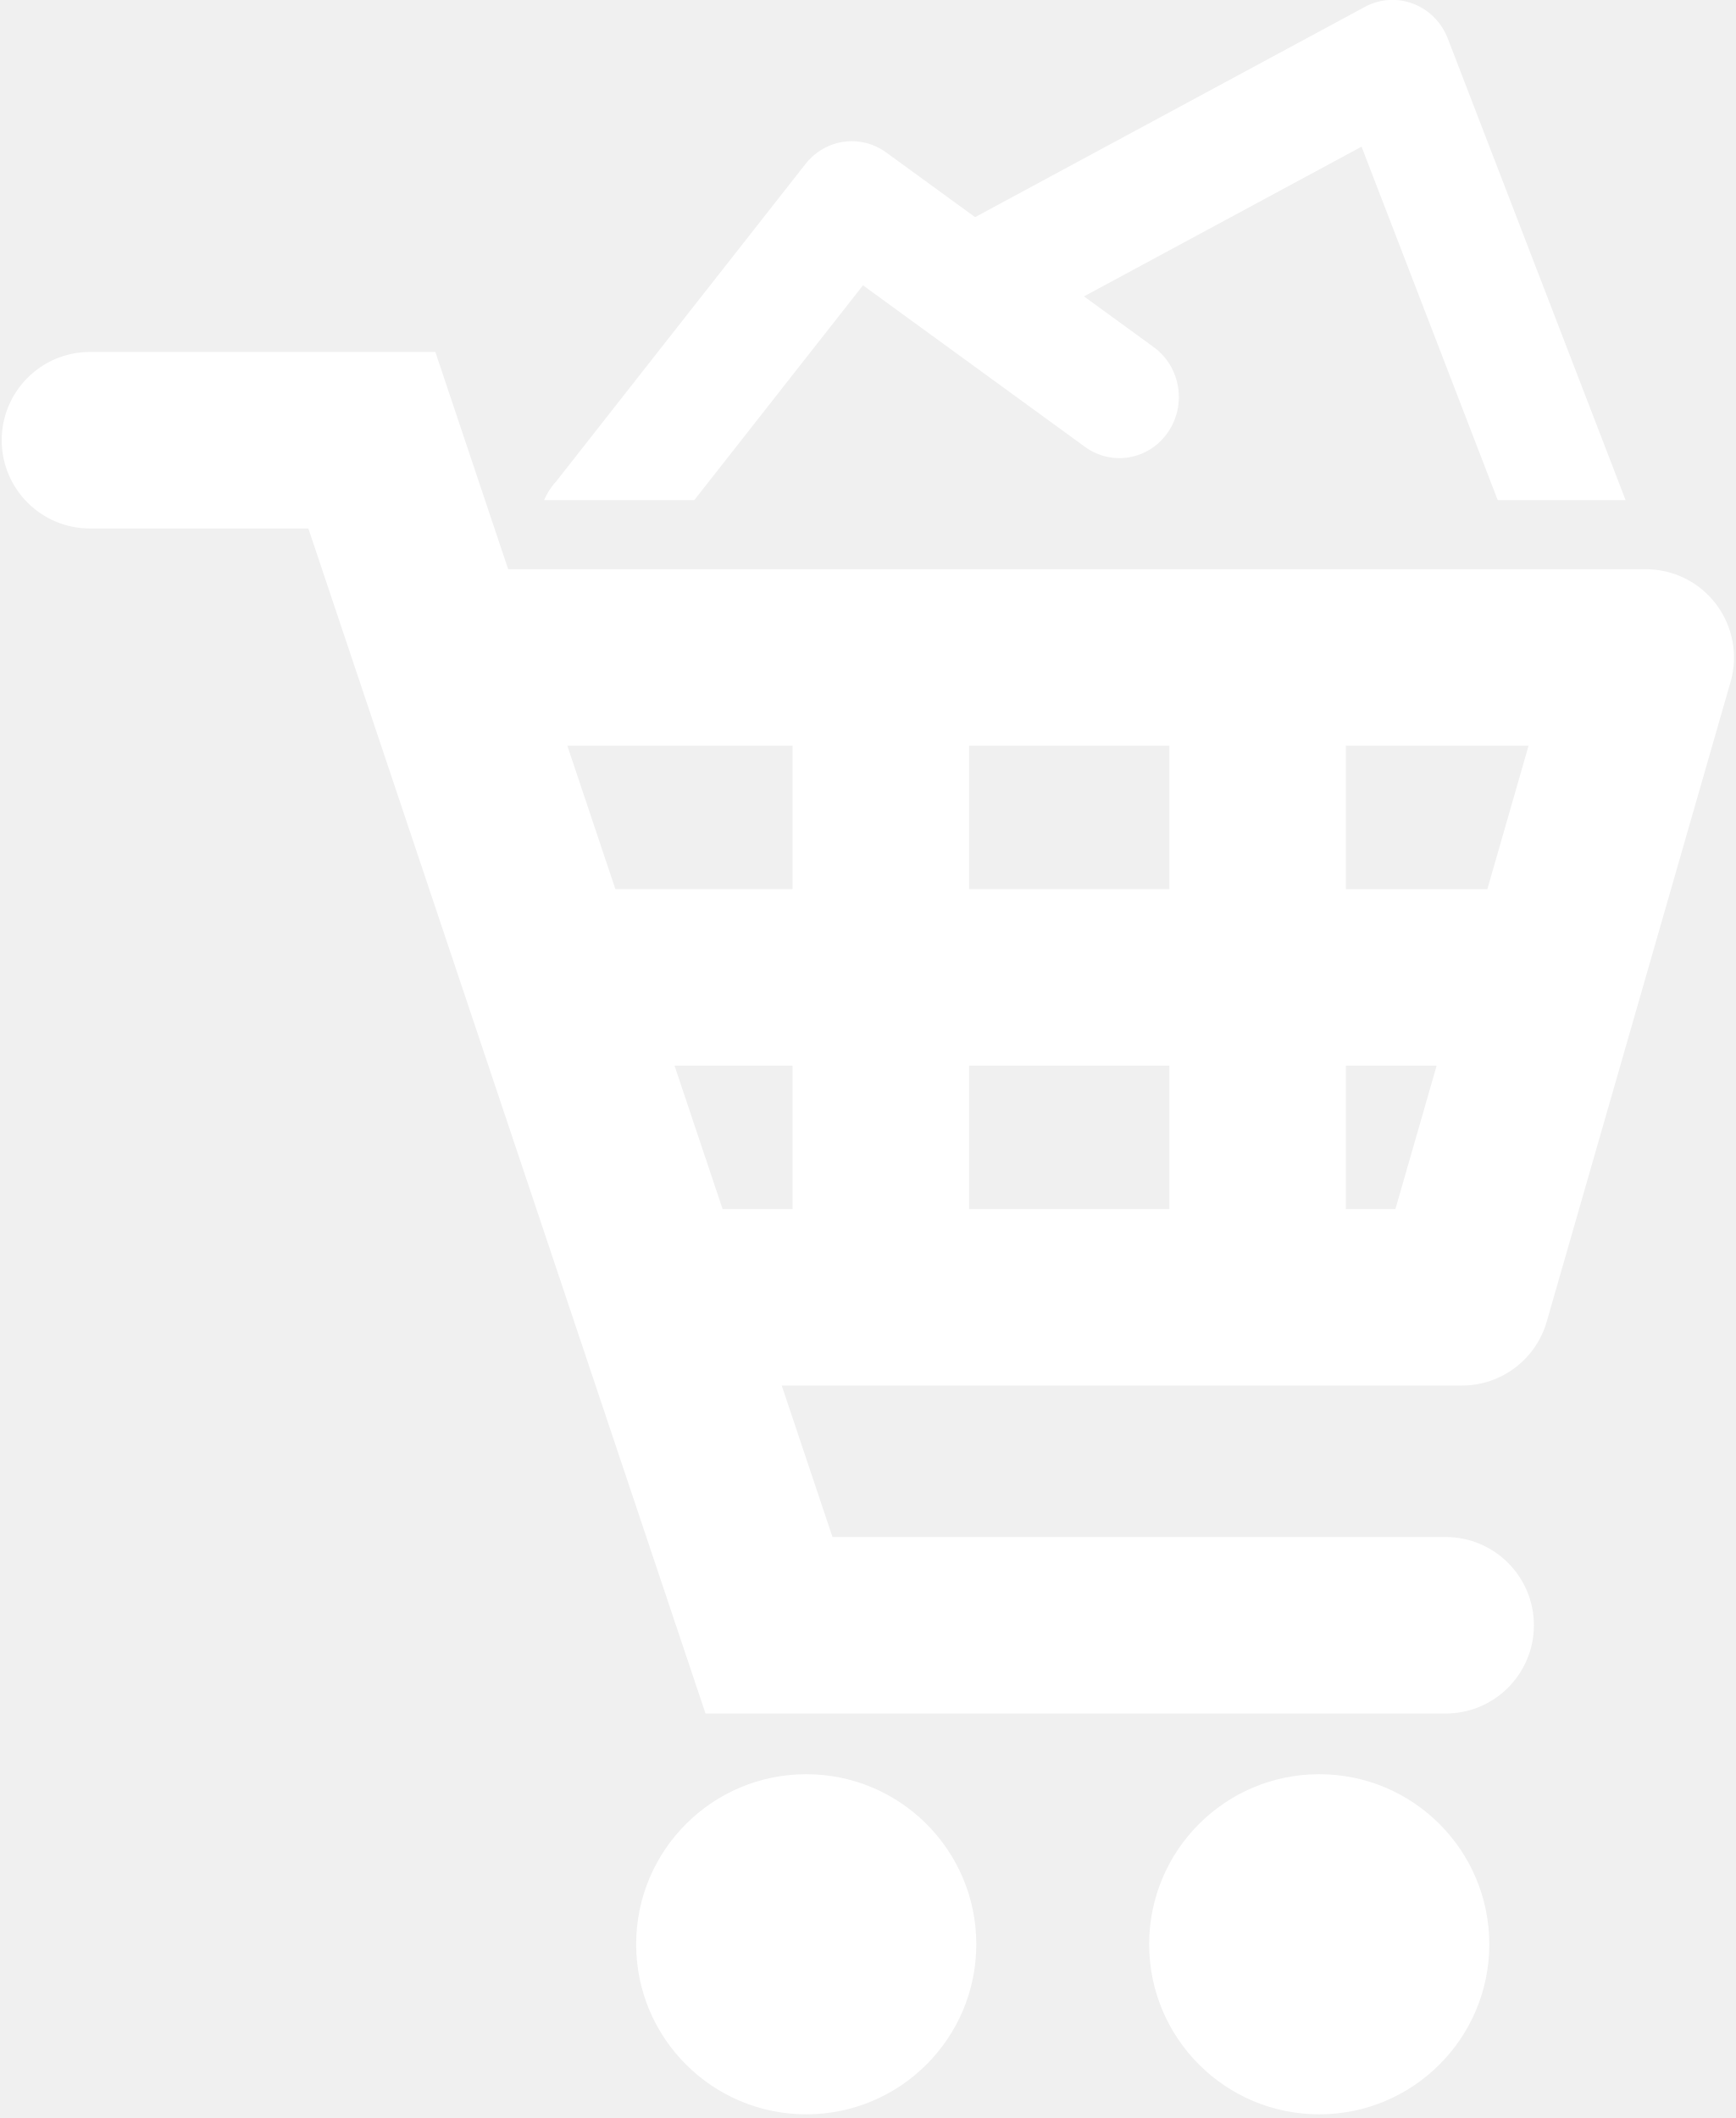
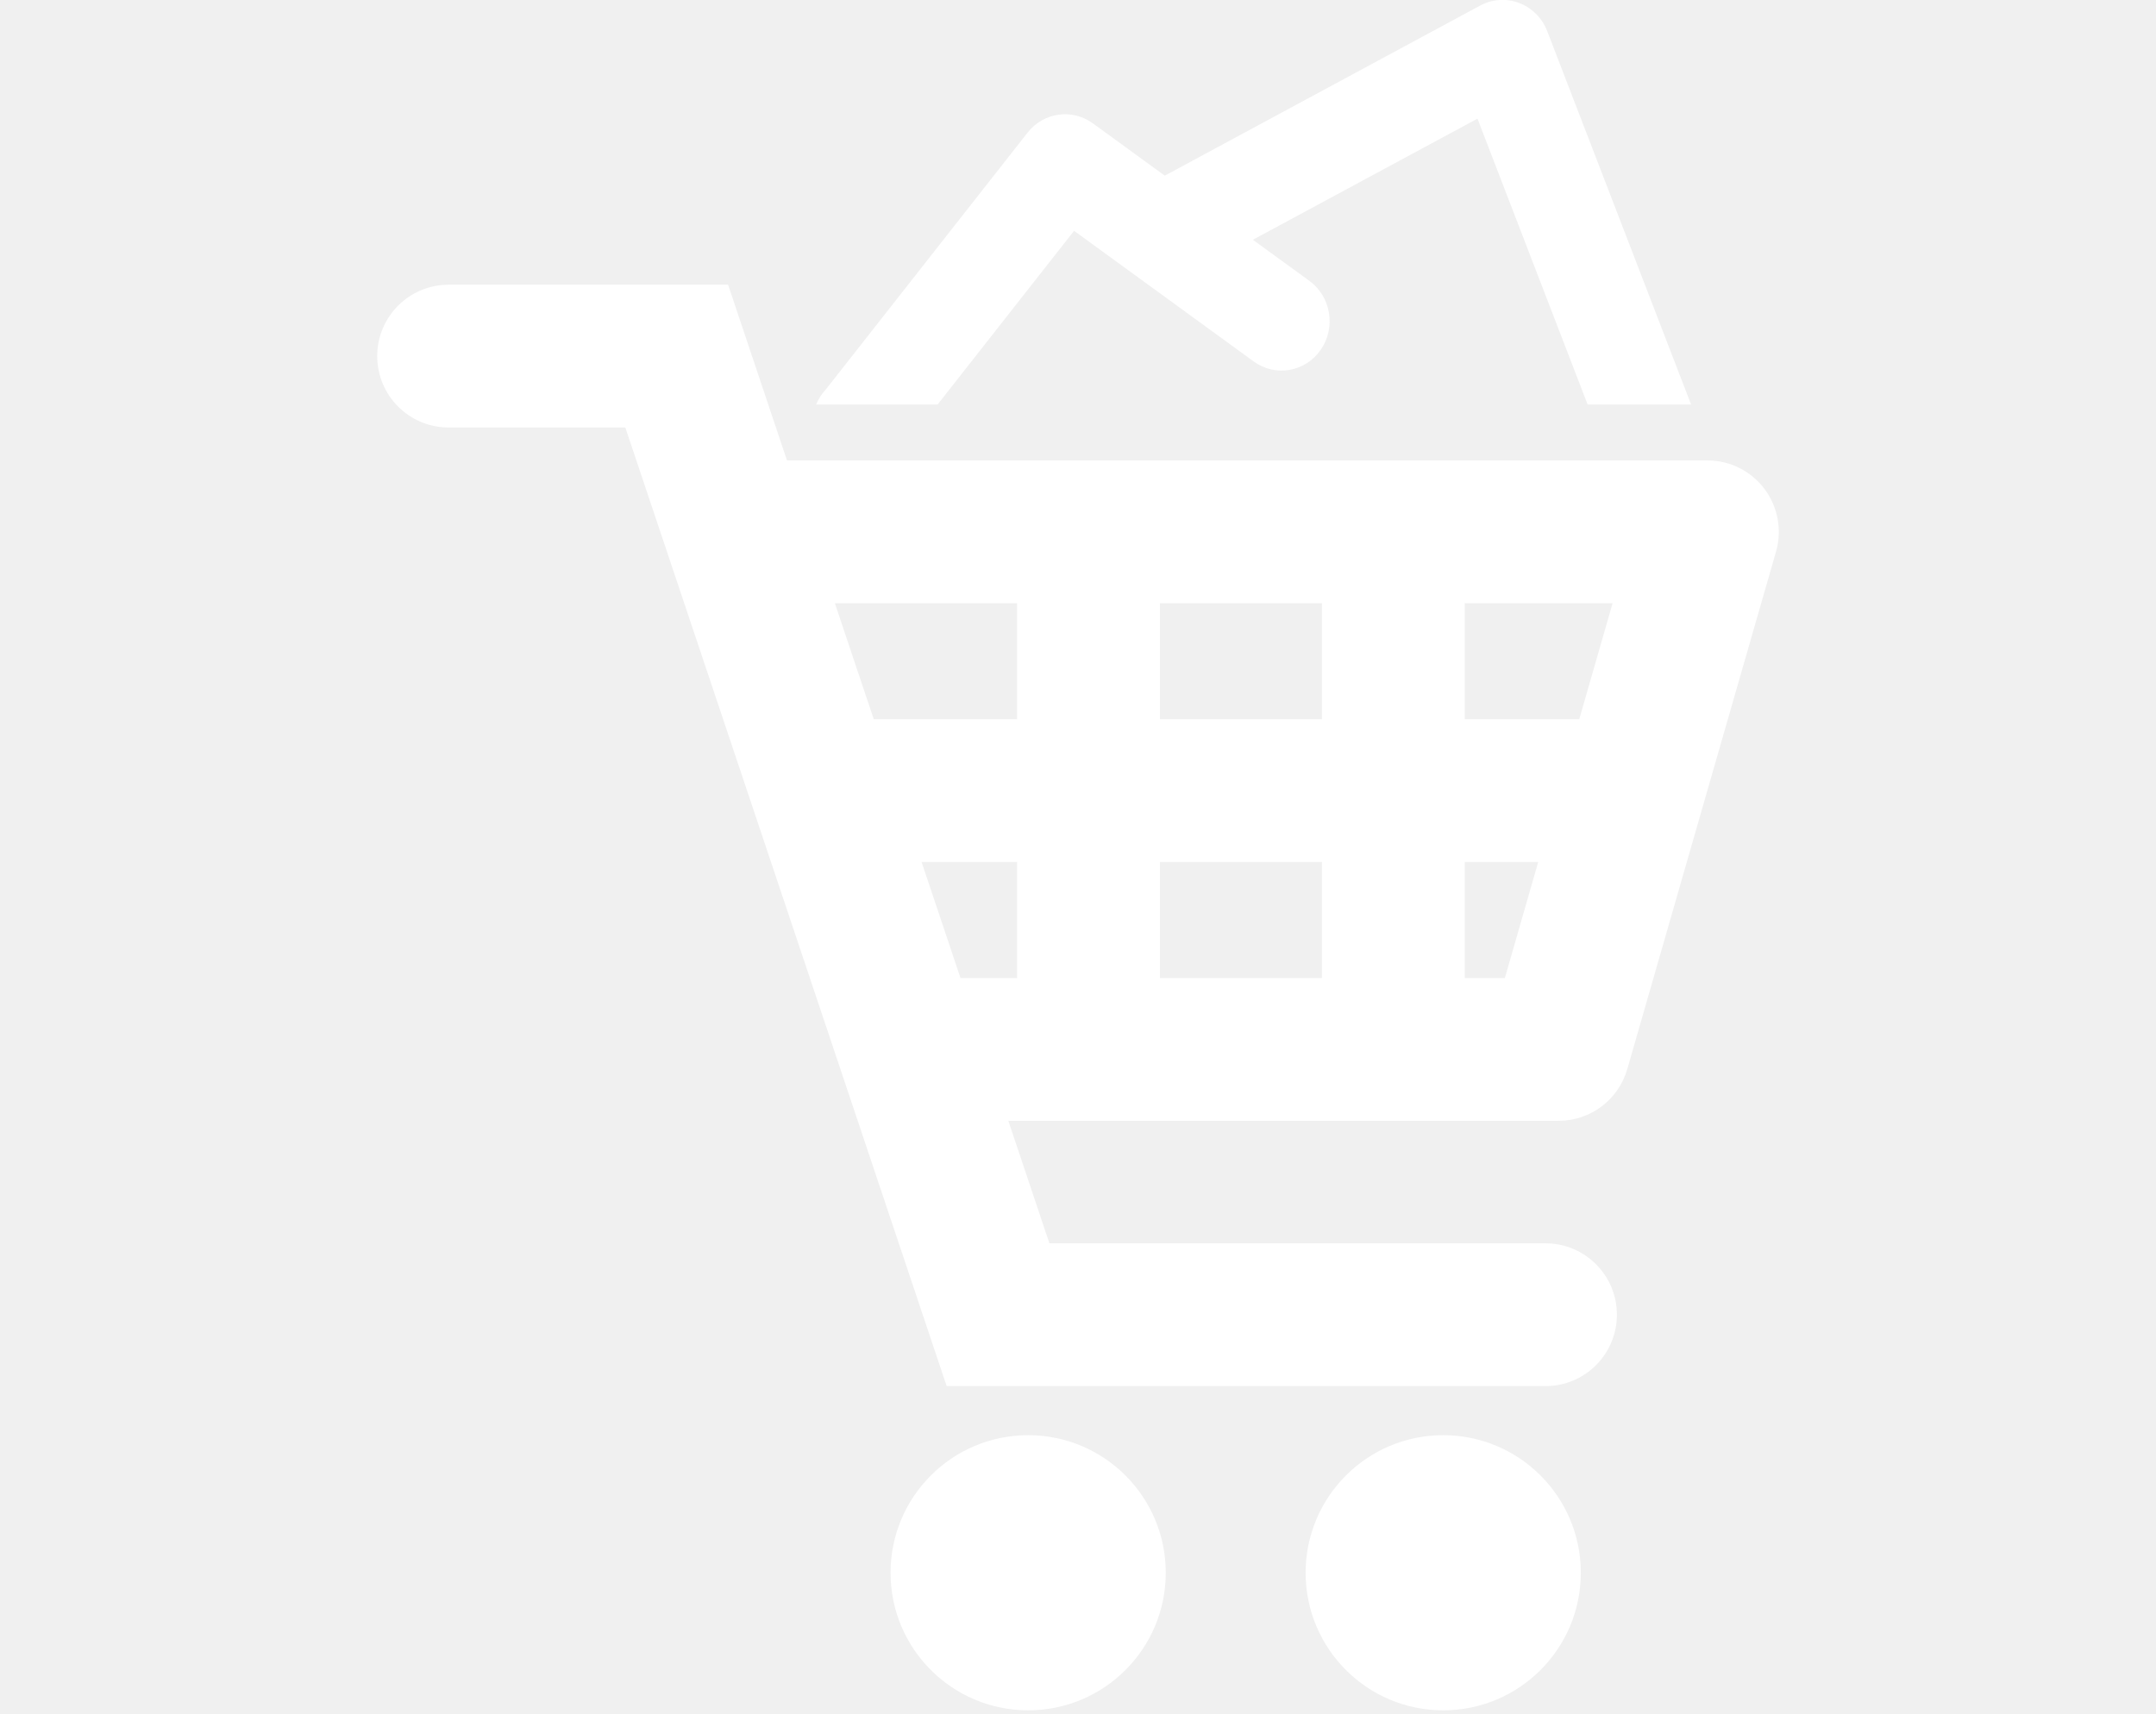
- <svg xmlns="http://www.w3.org/2000/svg" version="1.1" id="Layer_2" x="0px" y="0px" width="59px" height="72px" viewBox="0 0 59 72" enable-background="new 0 0 59 72" xml:space="preserve">
+ <svg xmlns="http://www.w3.org/2000/svg" version="1.1" id="Layer_2" x="0px" y="0px" width="78px" height="62px" viewBox="0 0 59 72" enable-background="new 0 0 59 72" xml:space="preserve">
  <g>
    <path fill="#FFFFFF" d="M58.34,20.545c-0.566-0.753-1.454-1.195-2.396-1.195H17.274l-2.475-7.385H3.058c-1.657,0-3,1.343-3,3   s1.343,3,3,3h7.424l13.5,40.285h25.159c1.657,0,3-1.343,3-3s-1.343-3-3-3H28.299l-1.726-5.149h23.12   c1.338,0,2.514-0.886,2.884-2.172l6.25-21.75C59.087,22.273,58.906,21.298,58.34,20.545z M50.559,30.226h-4.81V25.35h6.211   L50.559,30.226z M32.942,30.226V25.35h6.807v4.875H32.942z M39.749,36.226v4.875h-6.807v-4.875H39.749z M26.942,25.35v4.875h-6.023   l-1.634-4.875H26.942z M22.929,36.226h4.013v4.875h-2.379L22.929,36.226z M45.749,41.101v-4.875h3.086l-1.401,4.875H45.749z" />
    <circle fill="#FFFFFF" cx="27.406" cy="66.094" r="5.781" />
    <circle fill="#FFFFFF" cx="44.844" cy="66.094" r="5.781" />
    <path fill="#FFFFFF" d="M29.335,9.699l7.547,5.492c0.914,0.665,2.174,0.441,2.818-0.494c0.646-0.936,0.43-2.232-0.48-2.895   l-2.373-1.726l9.436-5.09L50.911,17h4.347L49.214,1.309c-0.211-0.548-0.64-0.978-1.177-1.183c-0.536-0.205-1.135-0.166-1.643,0.109   L33.146,7.382l-3.022-2.199c-0.872-0.634-2.071-0.462-2.742,0.39l-8.481,10.798c-0.169,0.181-0.305,0.395-0.405,0.628h5.106   L29.335,9.699z" />
  </g>
</svg>
